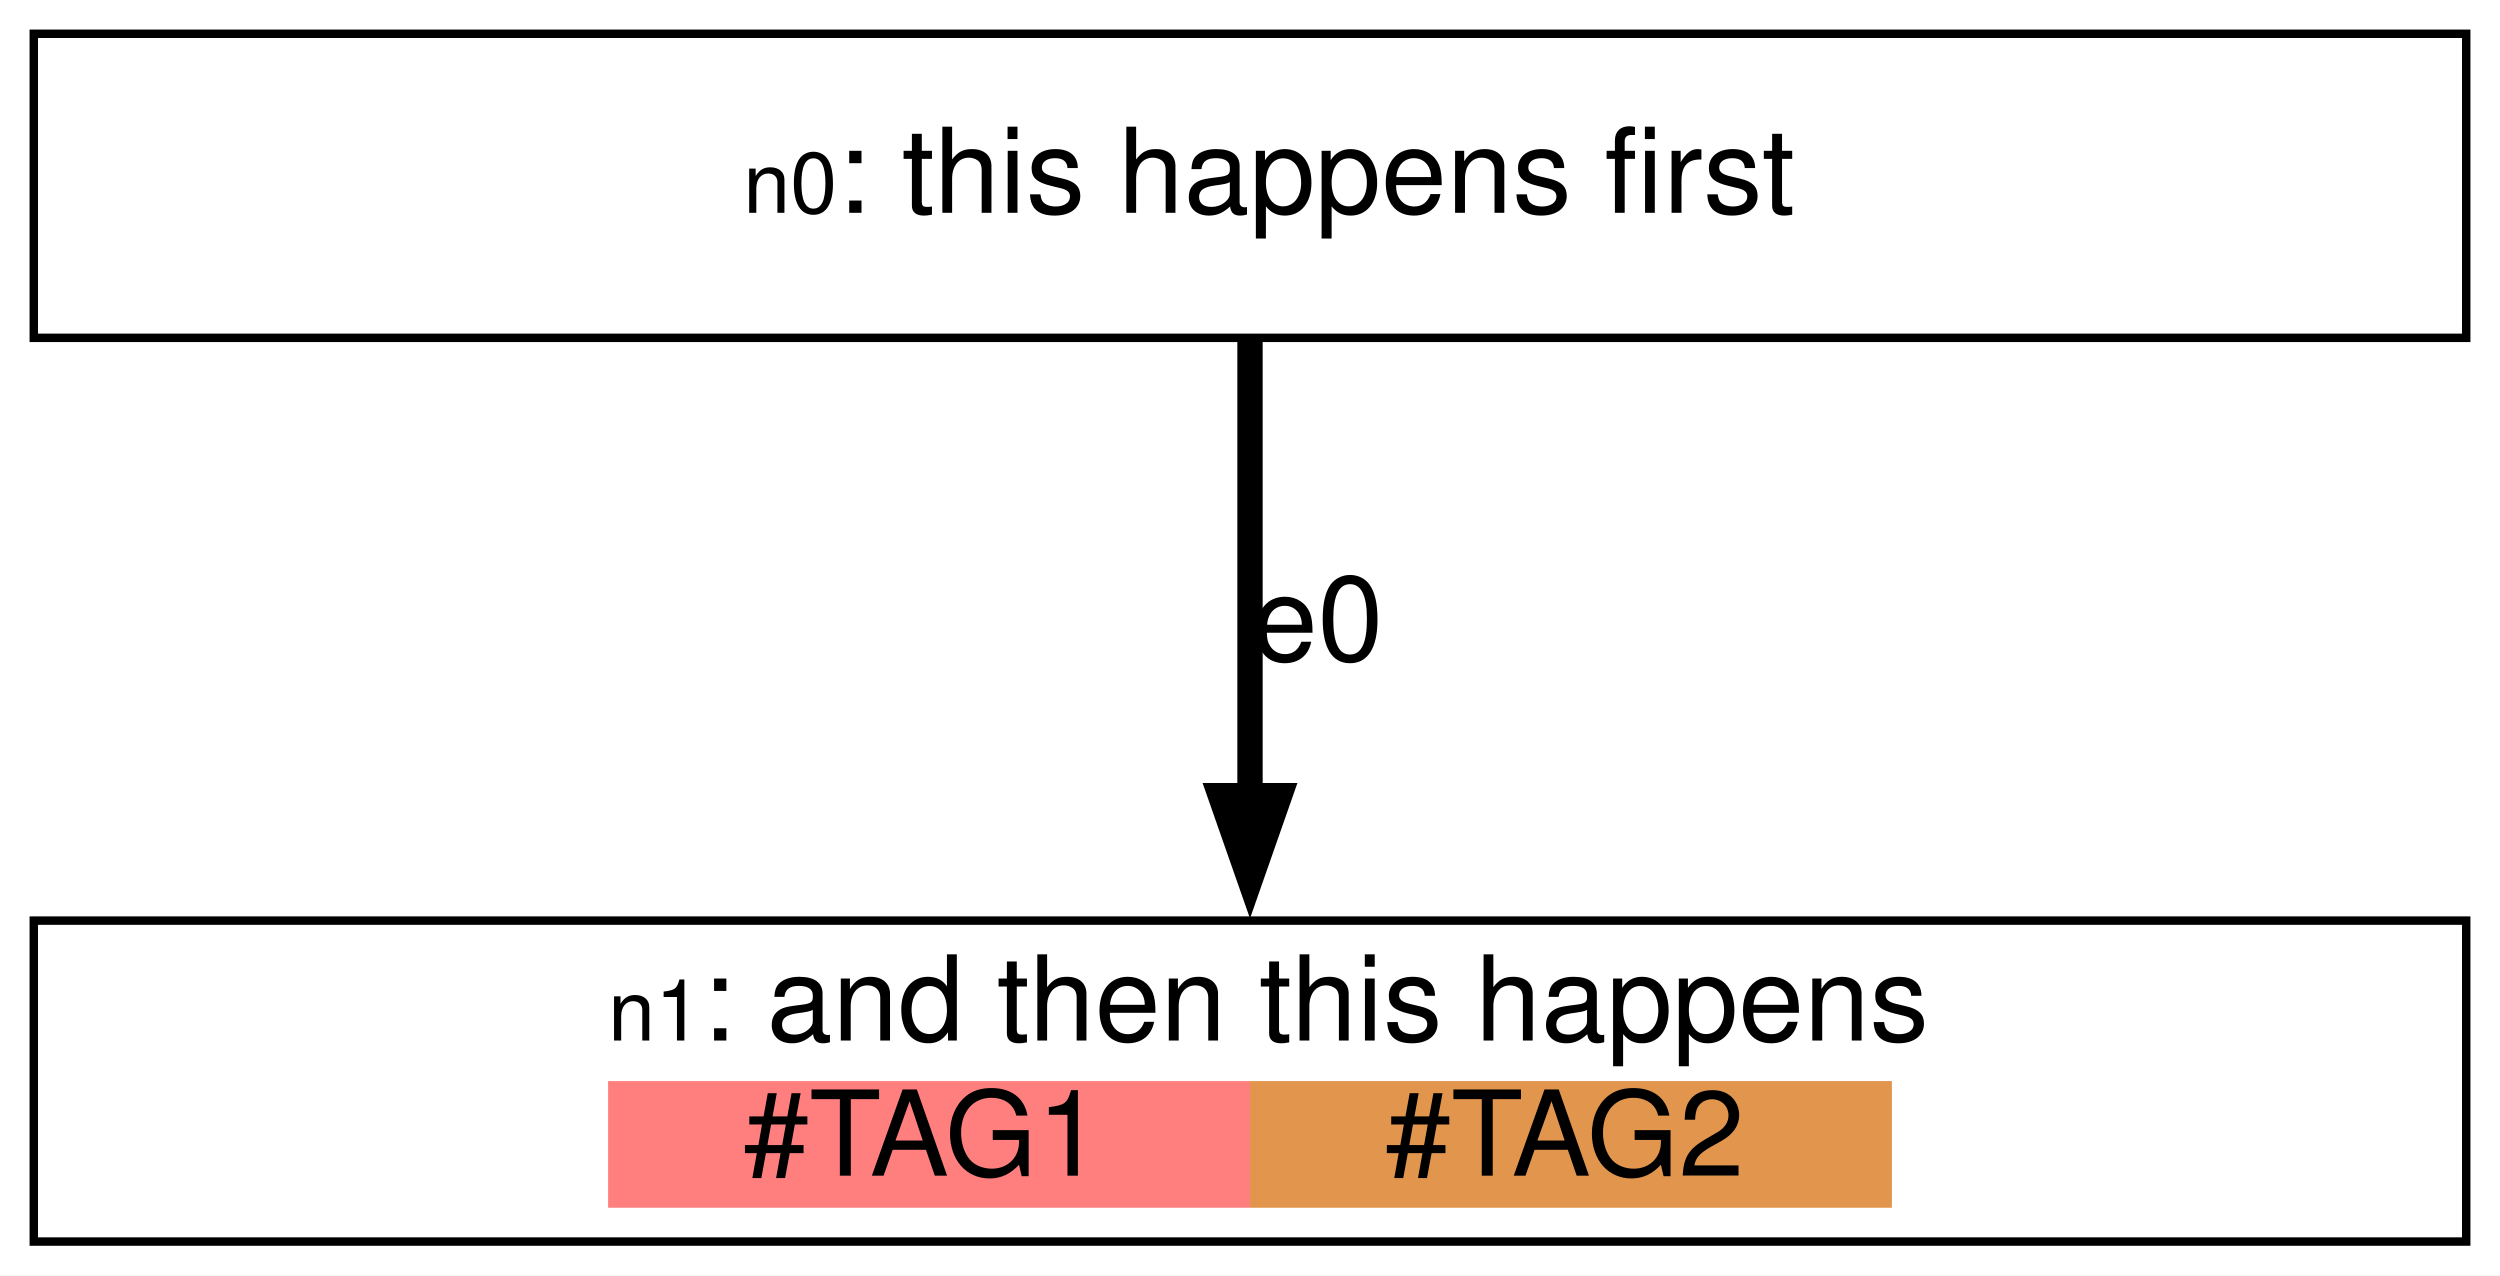
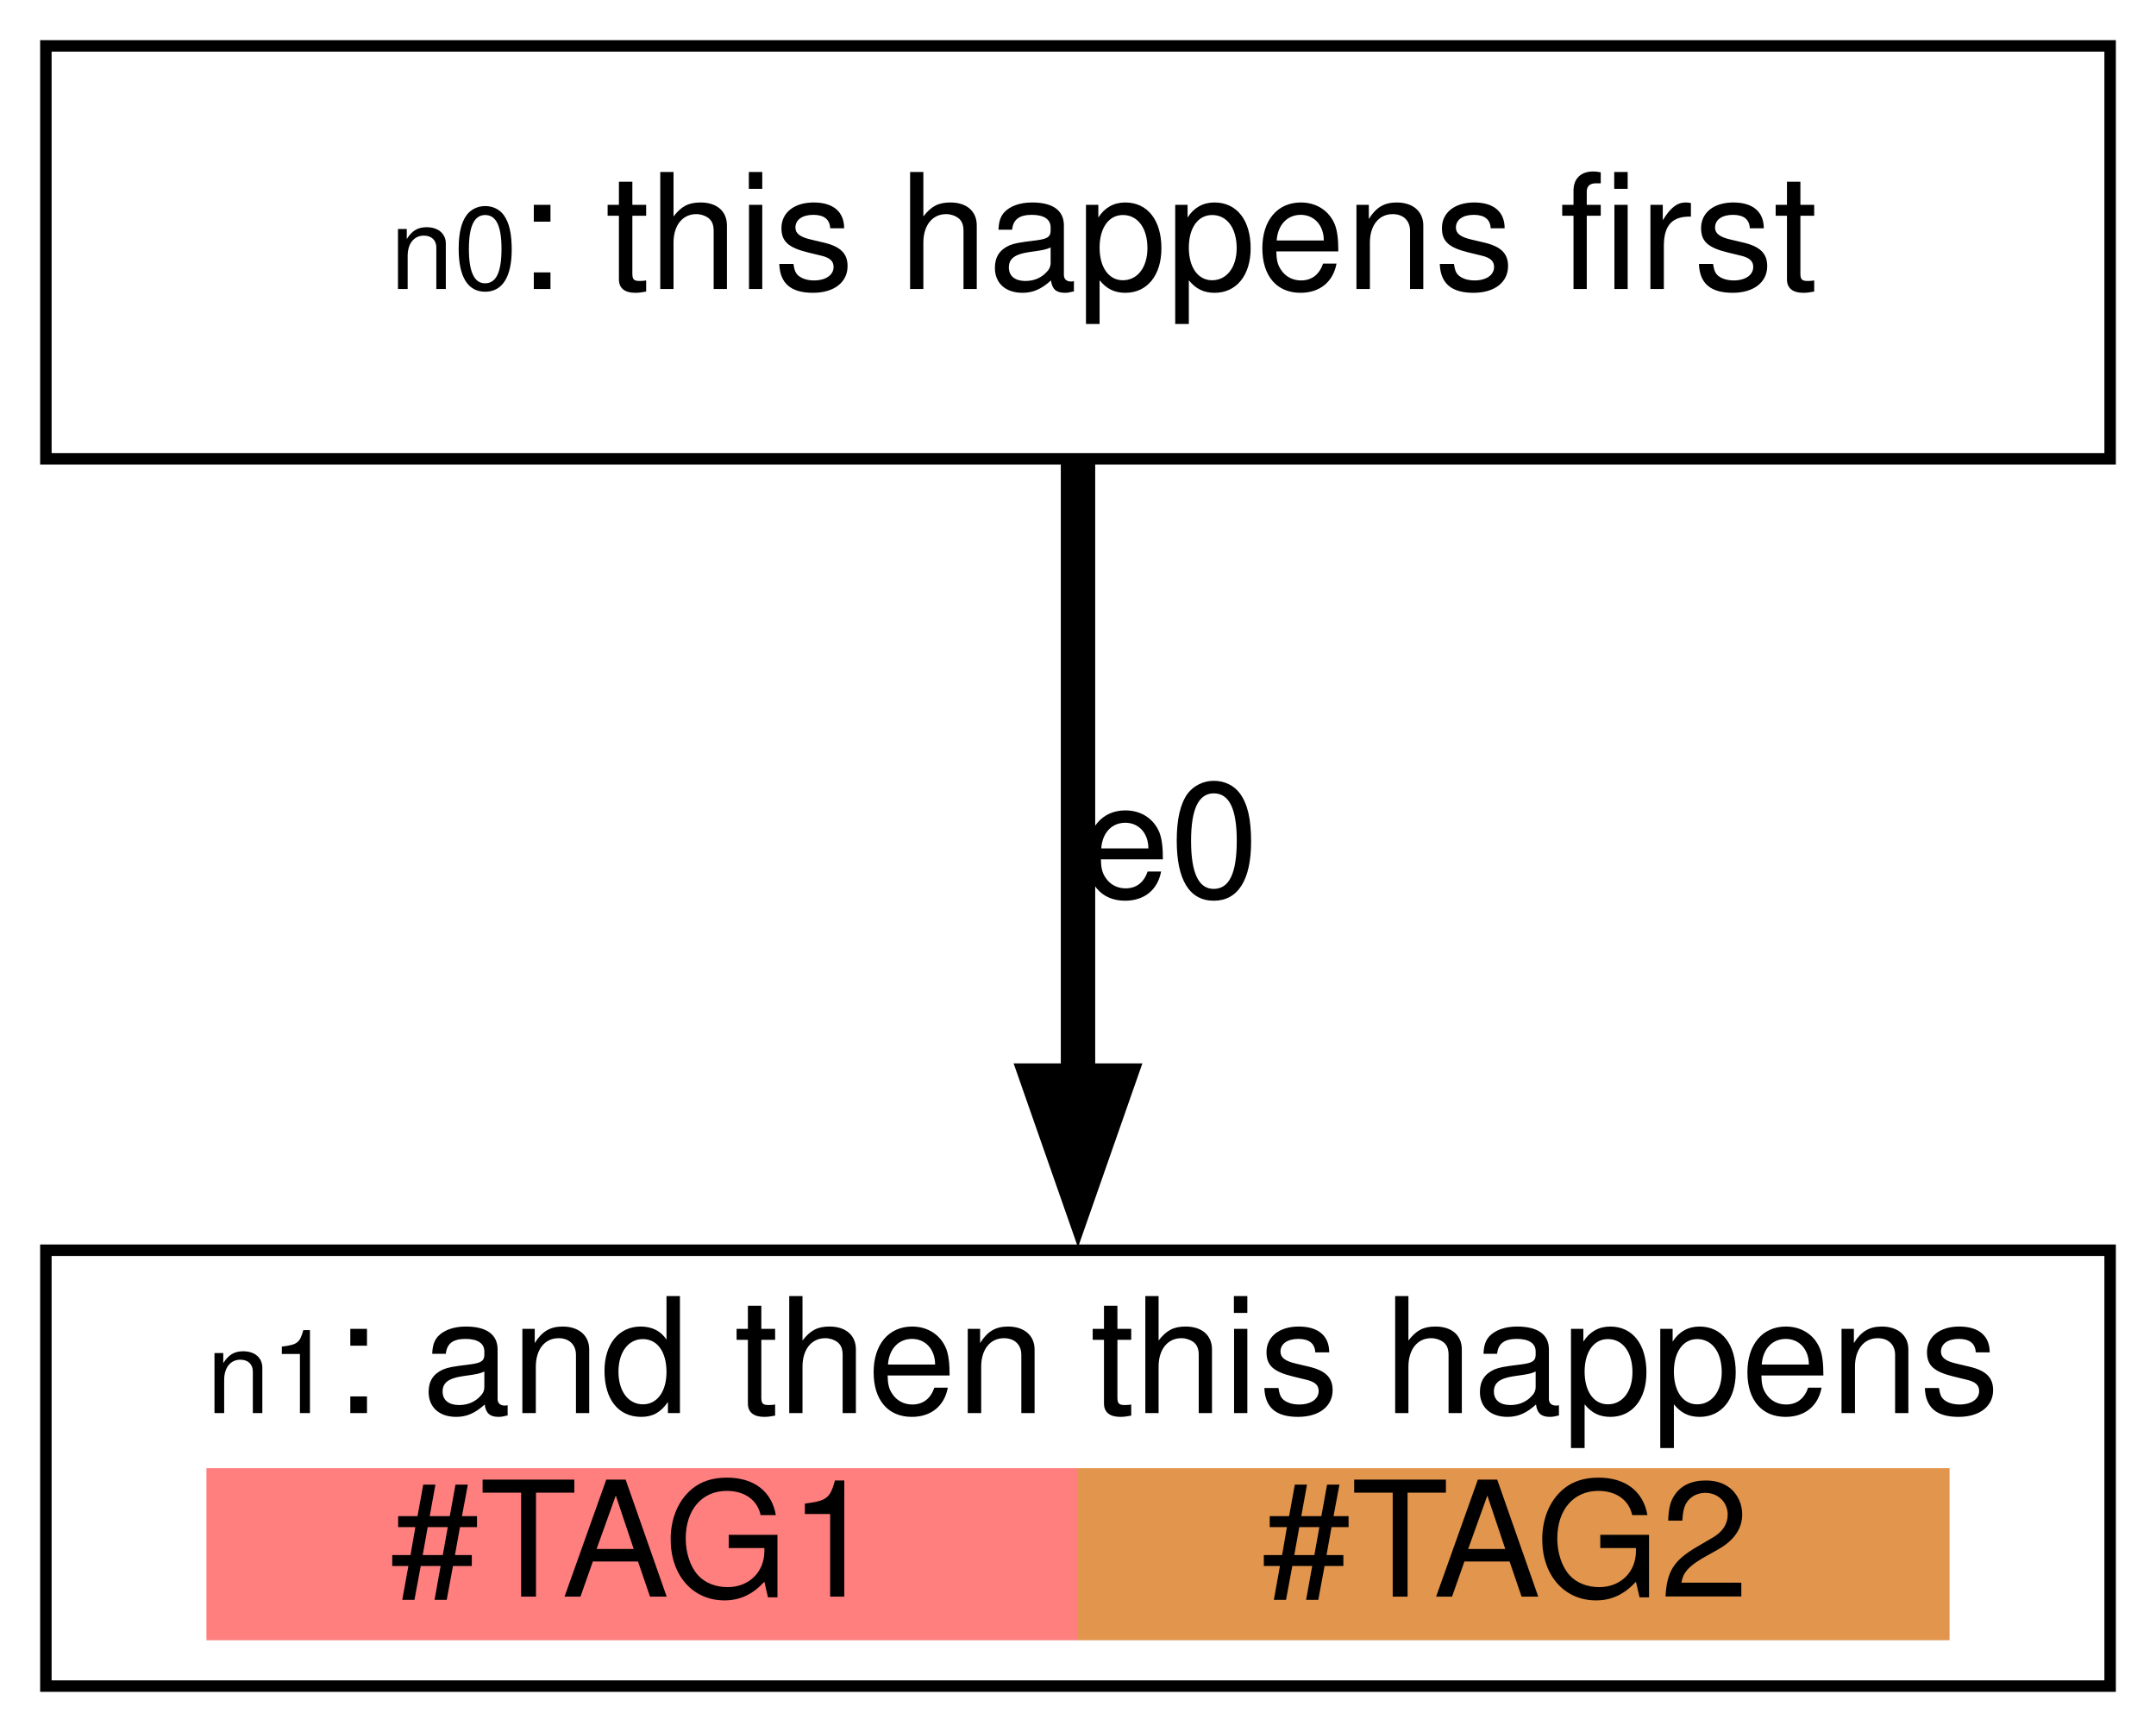
- <svg xmlns="http://www.w3.org/2000/svg" width="296pt" height="151pt" viewBox="0.00 0.00 296.00 151.00">
+ <svg xmlns="http://www.w3.org/2000/svg" width="188pt" height="151pt" viewBox="0.00 0.00 188.00 151.00">
  <g id="graph0" class="graph" transform="scale(1 1) rotate(0) translate(4 147)">
-     <polygon fill="white" stroke="none" points="-4,4 -4,-147 292,-147 292,4 -4,4" />
+     <polygon fill="white" stroke="none" points="-4,4 -4,-147 184,-147 184,4 -4,4" />
    <g id="node1" class="node">
-       <polygon fill="#ffffff" stroke="black" points="288,-143 0,-143 0,-107 288,-107 288,-143" />
-       <text text-anchor="start" x="84" y="-121.8" font-family="Helvetica,sans-Serif" font-size="10.00">n0</text>
-       <text text-anchor="start" x="95" y="-121.8" font-family="Helvetica,sans-Serif" font-size="14.00">: this happens first</text>
+       <polygon fill="#ffffff" stroke="black" points="180,-143 0,-143 0,-107 180,-107 180,-143" />
+       <text text-anchor="start" x="30" y="-121.8" font-family="Helvetica,sans-Serif" font-size="10.00">n0</text>
+       <text text-anchor="start" x="41" y="-121.8" font-family="Helvetica,sans-Serif" font-size="14.00">: this happens first</text>
    </g>
    <g id="node2" class="node">
-       <polygon fill="#ffffff" stroke="black" points="288,-38 0,-38 0,0 288,0 288,-38" />
-       <text text-anchor="start" x="68" y="-23.8" font-family="Helvetica,sans-Serif" font-size="10.00">n1</text>
-       <text text-anchor="start" x="79" y="-23.8" font-family="Helvetica,sans-Serif" font-size="14.00">: and then this happens</text>
-       <polygon fill="#ff7f7f" stroke="none" points="68,-4 68,-19 144,-19 144,-4 68,-4" />
-       <text text-anchor="start" x="84" y="-7.8" font-family="Helvetica,sans-Serif" font-size="14.00" fill="#000000">#TAG1</text>
-       <polygon fill="#e2954d" stroke="none" points="144,-4 144,-19 220,-19 220,-4 144,-4" />
-       <text text-anchor="start" x="160" y="-7.8" font-family="Helvetica,sans-Serif" font-size="14.00" fill="#000000">#TAG2</text>
+       <polygon fill="#ffffff" stroke="black" points="180,-38 0,-38 0,0 180,0 180,-38" />
+       <text text-anchor="start" x="14" y="-23.8" font-family="Helvetica,sans-Serif" font-size="10.00">n1</text>
+       <text text-anchor="start" x="25" y="-23.8" font-family="Helvetica,sans-Serif" font-size="14.00">: and then this happens</text>
+       <polygon fill="#ff7f7f" stroke="none" points="14,-4 14,-19 90,-19 90,-4 14,-4" />
+       <text text-anchor="start" x="30" y="-7.8" font-family="Helvetica,sans-Serif" font-size="14.00" fill="#000000">#TAG1</text>
+       <polygon fill="#e2954d" stroke="none" points="90,-4 90,-19 166,-19 166,-4 90,-4" />
+       <text text-anchor="start" x="106" y="-7.8" font-family="Helvetica,sans-Serif" font-size="14.00" fill="#000000">#TAG2</text>
    </g>
    <g id="edge1" class="edge">
-       <path fill="none" stroke="#000000" stroke-width="3" d="M144,-106.83C144,-92.12 144,-70.53 144,-52.55" />
-       <polygon fill="#000000" stroke="#000000" stroke-width="3" points="147.5,-52.79 144,-42.79 140.5,-52.79 147.5,-52.79" />
-       <text text-anchor="middle" x="152" y="-68.8" font-family="Helvetica,sans-Serif" font-size="14.00">e0</text>
+       <path fill="none" stroke="#000000" stroke-width="3" d="M90,-106.83C90,-92.12 90,-70.53 90,-52.55" />
+       <polygon fill="#000000" stroke="#000000" stroke-width="3" points="93.5,-52.79 90,-42.79 86.5,-52.79 93.5,-52.79" />
+       <text text-anchor="middle" x="98" y="-68.8" font-family="Helvetica,sans-Serif" font-size="14.00">e0</text>
    </g>
  </g>
</svg>
